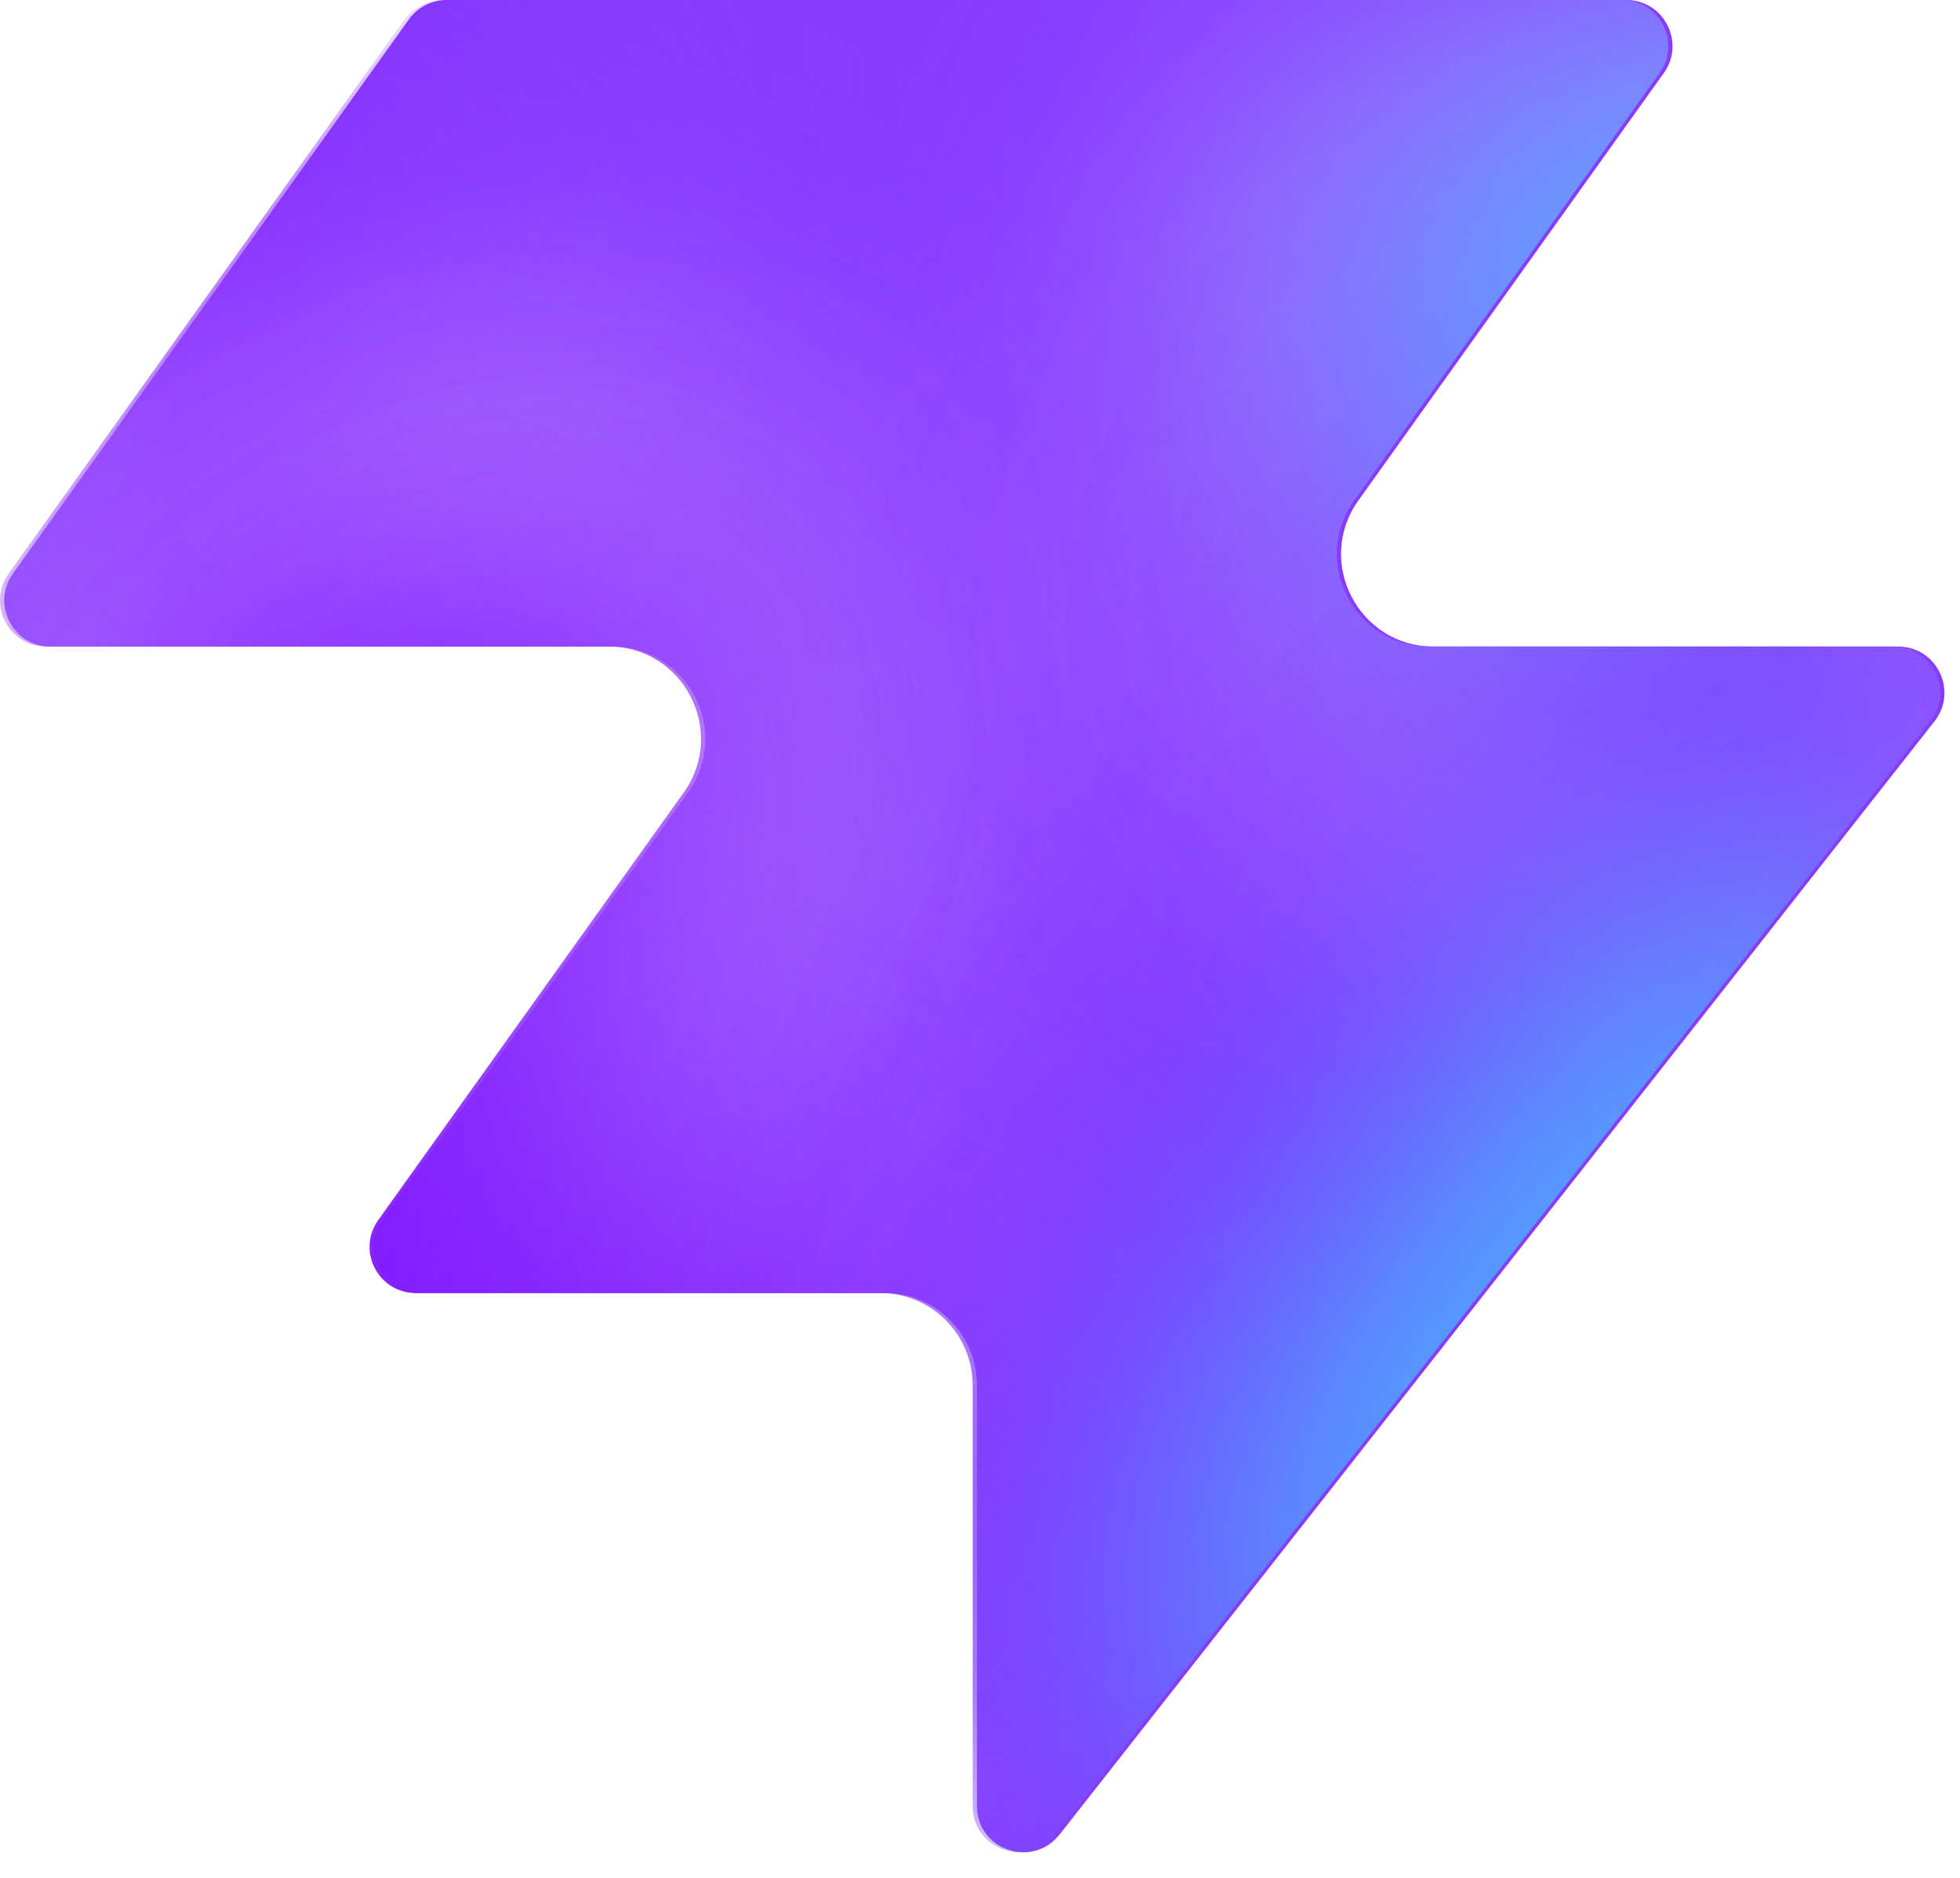
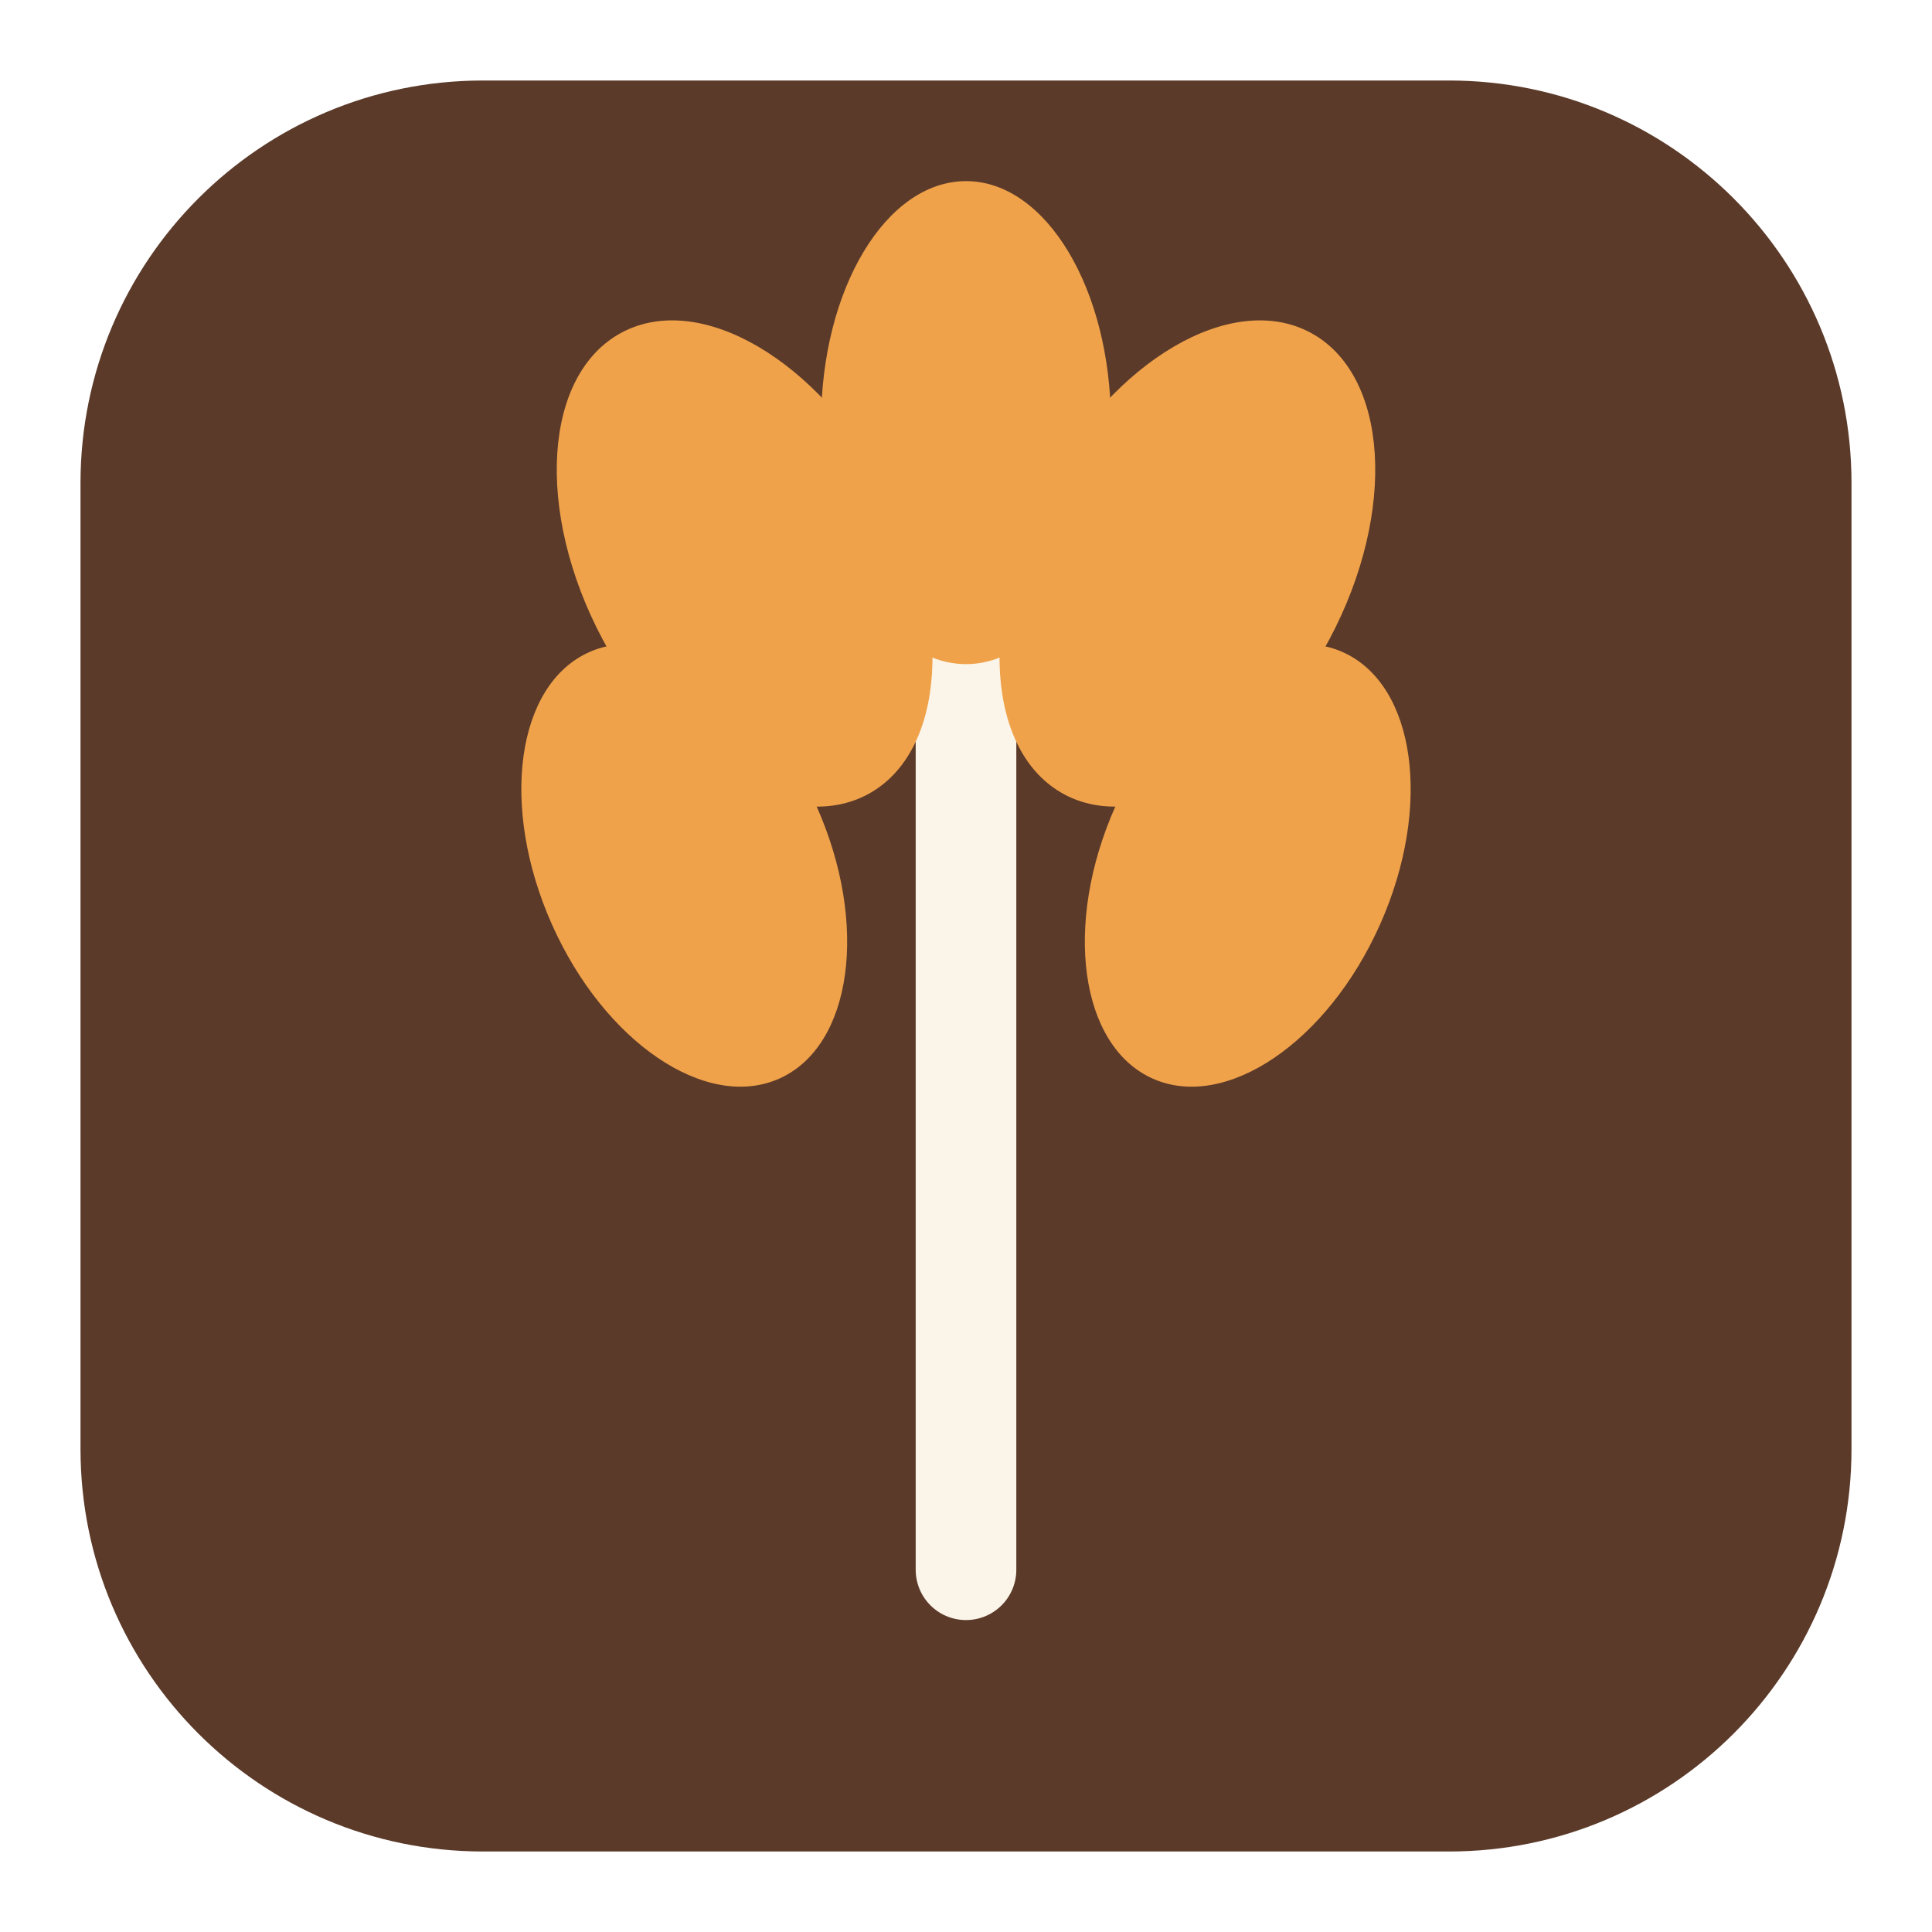
- <svg xmlns="http://www.w3.org/2000/svg" width="48" height="46" fill="none" viewBox="0 0 48 46">
-   <path fill="#863bff" d="M25.946 44.938c-.664.845-2.021.375-2.021-.698V33.937a2.26 2.26 0 0 0-2.262-2.262H10.287c-.92 0-1.456-1.04-.92-1.788l7.48-10.471c1.07-1.497 0-3.578-1.842-3.578H1.237c-.92 0-1.456-1.04-.92-1.788L10.013.474c.214-.297.556-.474.92-.474h28.894c.92 0 1.456 1.04.92 1.788l-7.48 10.471c-1.07 1.498 0 3.579 1.842 3.579h11.377c.943 0 1.473 1.088.89 1.83L25.947 44.94z" style="fill:#863bff;fill:color(display-p3 .525 .23 1);fill-opacity:1" />
-   <mask id="a" width="48" height="46" x="0" y="0" maskUnits="userSpaceOnUse" style="mask-type:alpha">
-     <path fill="#000" d="M25.842 44.938c-.664.844-2.021.375-2.021-.698V33.937a2.26 2.26 0 0 0-2.262-2.262H10.183c-.92 0-1.456-1.04-.92-1.788l7.48-10.471c1.07-1.498 0-3.579-1.842-3.579H1.133c-.92 0-1.456-1.04-.92-1.787L9.91.473c.214-.297.556-.474.92-.474h28.894c.92 0 1.456 1.04.92 1.788l-7.48 10.471c-1.07 1.498 0 3.578 1.842 3.578h11.377c.943 0 1.473 1.088.89 1.832L25.843 44.94z" style="fill:#000;fill-opacity:1" />
-   </mask>
-   <g mask="url(#a)">
-     <g filter="url(#b)">
-       <ellipse cx="5.508" cy="14.704" fill="#ede6ff" rx="5.508" ry="14.704" style="fill:#ede6ff;fill:color(display-p3 .927 .903 1);fill-opacity:1" transform="matrix(.00324 1 1 -.00324 -4.47 31.516)" />
-     </g>
-     <g filter="url(#c)">
-       <ellipse cx="10.399" cy="29.851" fill="#ede6ff" rx="10.399" ry="29.851" style="fill:#ede6ff;fill:color(display-p3 .927 .903 1);fill-opacity:1" transform="matrix(.00324 1 1 -.00324 -39.328 7.883)" />
-     </g>
-     <g filter="url(#d)">
-       <ellipse cx="5.508" cy="30.487" fill="#7e14ff" rx="5.508" ry="30.487" style="fill:#7e14ff;fill:color(display-p3 .492 .077 1);fill-opacity:1" transform="rotate(89.814 -25.913 -14.639)scale(1 -1)" />
-     </g>
-     <g filter="url(#e)">
-       <ellipse cx="5.508" cy="30.599" fill="#7e14ff" rx="5.508" ry="30.599" style="fill:#7e14ff;fill:color(display-p3 .492 .077 1);fill-opacity:1" transform="rotate(89.814 -32.644 -3.334)scale(1 -1)" />
-     </g>
-     <g filter="url(#f)">
-       <ellipse cx="5.508" cy="30.599" fill="#7e14ff" rx="5.508" ry="30.599" style="fill:#7e14ff;fill:color(display-p3 .492 .077 1);fill-opacity:1" transform="matrix(.00324 1 1 -.00324 -34.34 30.47)" />
-     </g>
-     <g filter="url(#g)">
-       <ellipse cx="14.072" cy="22.078" fill="#ede6ff" rx="14.072" ry="22.078" style="fill:#ede6ff;fill:color(display-p3 .927 .903 1);fill-opacity:1" transform="rotate(93.35 24.506 48.493)scale(-1 1)" />
-     </g>
-     <g filter="url(#h)">
-       <ellipse cx="3.47" cy="21.501" fill="#7e14ff" rx="3.47" ry="21.501" style="fill:#7e14ff;fill:color(display-p3 .492 .077 1);fill-opacity:1" transform="rotate(89.009 28.708 47.59)scale(-1 1)" />
-     </g>
-     <g filter="url(#i)">
-       <ellipse cx="3.47" cy="21.501" fill="#7e14ff" rx="3.47" ry="21.501" style="fill:#7e14ff;fill:color(display-p3 .492 .077 1);fill-opacity:1" transform="rotate(89.009 28.708 47.59)scale(-1 1)" />
-     </g>
-     <g filter="url(#j)">
-       <ellipse cx=".387" cy="8.972" fill="#7e14ff" rx="4.407" ry="29.108" style="fill:#7e14ff;fill:color(display-p3 .492 .077 1);fill-opacity:1" transform="rotate(39.51 .387 8.972)" />
-     </g>
-     <g filter="url(#k)">
-       <ellipse cx="47.523" cy="-6.092" fill="#7e14ff" rx="4.407" ry="29.108" style="fill:#7e14ff;fill:color(display-p3 .492 .077 1);fill-opacity:1" transform="rotate(37.892 47.523 -6.092)" />
-     </g>
-     <g filter="url(#l)">
-       <ellipse cx="41.412" cy="6.333" fill="#47bfff" rx="5.971" ry="9.665" style="fill:#47bfff;fill:color(display-p3 .28 .748 1);fill-opacity:1" transform="rotate(37.892 41.412 6.333)" />
-     </g>
-     <g filter="url(#m)">
-       <ellipse cx="-1.879" cy="38.332" fill="#7e14ff" rx="4.407" ry="29.108" style="fill:#7e14ff;fill:color(display-p3 .492 .077 1);fill-opacity:1" transform="rotate(37.892 -1.88 38.332)" />
-     </g>
-     <g filter="url(#n)">
-       <ellipse cx="-1.879" cy="38.332" fill="#7e14ff" rx="4.407" ry="29.108" style="fill:#7e14ff;fill:color(display-p3 .492 .077 1);fill-opacity:1" transform="rotate(37.892 -1.88 38.332)" />
-     </g>
-     <g filter="url(#o)">
-       <ellipse cx="35.651" cy="29.907" fill="#7e14ff" rx="4.407" ry="29.108" style="fill:#7e14ff;fill:color(display-p3 .492 .077 1);fill-opacity:1" transform="rotate(37.892 35.651 29.907)" />
-     </g>
-     <g filter="url(#p)">
-       <ellipse cx="38.418" cy="32.4" fill="#47bfff" rx="5.971" ry="15.297" style="fill:#47bfff;fill:color(display-p3 .28 .748 1);fill-opacity:1" transform="rotate(37.892 38.418 32.4)" />
-     </g>
+ <svg xmlns="http://www.w3.org/2000/svg" width="48" height="48" viewBox="0 0 48 48">
+   <rect x="2" y="2" width="44" height="44" rx="10" fill="#5B3A29" />
+   <path d="M24 39V17" stroke="#FBF5E9" stroke-width="2.5" stroke-linecap="round" />
+   <g fill="#F0A24A">
+     <ellipse cx="18.5" cy="14" rx="4" ry="6.5" transform="rotate(-28 18.5 14)" />
+     <ellipse cx="29.5" cy="14" rx="4" ry="6.5" transform="rotate(28 29.5 14)" />
+     <ellipse cx="17" cy="21.5" rx="3.6" ry="5.8" transform="rotate(-24 17 21.5)" />
+     <ellipse cx="31" cy="21.5" rx="3.6" ry="5.8" transform="rotate(24 31 21.5)" />
+     <ellipse cx="24" cy="10.5" rx="3.6" ry="6" />
  </g>
-   <defs>
-     <filter id="b" width="60.045" height="41.654" x="-19.77" y="16.149" color-interpolation-filters="sRGB" filterUnits="userSpaceOnUse">
-       <feFlood flood-opacity="0" result="BackgroundImageFix" />
-       <feBlend in="SourceGraphic" in2="BackgroundImageFix" result="shape" />
-       <feGaussianBlur result="effect1_foregroundBlur_2002_17158" stdDeviation="7.659" />
-     </filter>
-     <filter id="c" width="90.34" height="51.437" x="-54.613" y="-7.533" color-interpolation-filters="sRGB" filterUnits="userSpaceOnUse">
-       <feFlood flood-opacity="0" result="BackgroundImageFix" />
-       <feBlend in="SourceGraphic" in2="BackgroundImageFix" result="shape" />
-       <feGaussianBlur result="effect1_foregroundBlur_2002_17158" stdDeviation="7.659" />
-     </filter>
-     <filter id="d" width="79.355" height="29.4" x="-49.64" y="2.03" color-interpolation-filters="sRGB" filterUnits="userSpaceOnUse">
-       <feFlood flood-opacity="0" result="BackgroundImageFix" />
-       <feBlend in="SourceGraphic" in2="BackgroundImageFix" result="shape" />
-       <feGaussianBlur result="effect1_foregroundBlur_2002_17158" stdDeviation="4.596" />
-     </filter>
-     <filter id="e" width="79.579" height="29.4" x="-45.045" y="20.029" color-interpolation-filters="sRGB" filterUnits="userSpaceOnUse">
-       <feFlood flood-opacity="0" result="BackgroundImageFix" />
-       <feBlend in="SourceGraphic" in2="BackgroundImageFix" result="shape" />
-       <feGaussianBlur result="effect1_foregroundBlur_2002_17158" stdDeviation="4.596" />
-     </filter>
-     <filter id="f" width="79.579" height="29.4" x="-43.513" y="21.178" color-interpolation-filters="sRGB" filterUnits="userSpaceOnUse">
-       <feFlood flood-opacity="0" result="BackgroundImageFix" />
-       <feBlend in="SourceGraphic" in2="BackgroundImageFix" result="shape" />
-       <feGaussianBlur result="effect1_foregroundBlur_2002_17158" stdDeviation="4.596" />
-     </filter>
-     <filter id="g" width="74.749" height="58.852" x="15.756" y="-17.901" color-interpolation-filters="sRGB" filterUnits="userSpaceOnUse">
-       <feFlood flood-opacity="0" result="BackgroundImageFix" />
-       <feBlend in="SourceGraphic" in2="BackgroundImageFix" result="shape" />
-       <feGaussianBlur result="effect1_foregroundBlur_2002_17158" stdDeviation="7.659" />
-     </filter>
-     <filter id="h" width="61.377" height="25.362" x="23.548" y="2.284" color-interpolation-filters="sRGB" filterUnits="userSpaceOnUse">
-       <feFlood flood-opacity="0" result="BackgroundImageFix" />
-       <feBlend in="SourceGraphic" in2="BackgroundImageFix" result="shape" />
-       <feGaussianBlur result="effect1_foregroundBlur_2002_17158" stdDeviation="4.596" />
-     </filter>
-     <filter id="i" width="61.377" height="25.362" x="23.548" y="2.284" color-interpolation-filters="sRGB" filterUnits="userSpaceOnUse">
-       <feFlood flood-opacity="0" result="BackgroundImageFix" />
-       <feBlend in="SourceGraphic" in2="BackgroundImageFix" result="shape" />
-       <feGaussianBlur result="effect1_foregroundBlur_2002_17158" stdDeviation="4.596" />
-     </filter>
-     <filter id="j" width="56.045" height="63.649" x="-27.636" y="-22.853" color-interpolation-filters="sRGB" filterUnits="userSpaceOnUse">
-       <feFlood flood-opacity="0" result="BackgroundImageFix" />
-       <feBlend in="SourceGraphic" in2="BackgroundImageFix" result="shape" />
-       <feGaussianBlur result="effect1_foregroundBlur_2002_17158" stdDeviation="4.596" />
-     </filter>
-     <filter id="k" width="54.814" height="64.646" x="20.116" y="-38.415" color-interpolation-filters="sRGB" filterUnits="userSpaceOnUse">
-       <feFlood flood-opacity="0" result="BackgroundImageFix" />
-       <feBlend in="SourceGraphic" in2="BackgroundImageFix" result="shape" />
-       <feGaussianBlur result="effect1_foregroundBlur_2002_17158" stdDeviation="4.596" />
-     </filter>
-     <filter id="l" width="33.541" height="35.313" x="24.641" y="-11.323" color-interpolation-filters="sRGB" filterUnits="userSpaceOnUse">
-       <feFlood flood-opacity="0" result="BackgroundImageFix" />
-       <feBlend in="SourceGraphic" in2="BackgroundImageFix" result="shape" />
-       <feGaussianBlur result="effect1_foregroundBlur_2002_17158" stdDeviation="4.596" />
-     </filter>
-     <filter id="m" width="54.814" height="64.646" x="-29.286" y="6.009" color-interpolation-filters="sRGB" filterUnits="userSpaceOnUse">
-       <feFlood flood-opacity="0" result="BackgroundImageFix" />
-       <feBlend in="SourceGraphic" in2="BackgroundImageFix" result="shape" />
-       <feGaussianBlur result="effect1_foregroundBlur_2002_17158" stdDeviation="4.596" />
-     </filter>
-     <filter id="n" width="54.814" height="64.646" x="-29.286" y="6.009" color-interpolation-filters="sRGB" filterUnits="userSpaceOnUse">
-       <feFlood flood-opacity="0" result="BackgroundImageFix" />
-       <feBlend in="SourceGraphic" in2="BackgroundImageFix" result="shape" />
-       <feGaussianBlur result="effect1_foregroundBlur_2002_17158" stdDeviation="4.596" />
-     </filter>
-     <filter id="o" width="54.814" height="64.646" x="8.244" y="-2.416" color-interpolation-filters="sRGB" filterUnits="userSpaceOnUse">
-       <feFlood flood-opacity="0" result="BackgroundImageFix" />
-       <feBlend in="SourceGraphic" in2="BackgroundImageFix" result="shape" />
-       <feGaussianBlur result="effect1_foregroundBlur_2002_17158" stdDeviation="4.596" />
-     </filter>
-     <filter id="p" width="39.409" height="43.623" x="18.713" y="10.588" color-interpolation-filters="sRGB" filterUnits="userSpaceOnUse">
-       <feFlood flood-opacity="0" result="BackgroundImageFix" />
-       <feBlend in="SourceGraphic" in2="BackgroundImageFix" result="shape" />
-       <feGaussianBlur result="effect1_foregroundBlur_2002_17158" stdDeviation="4.596" />
-     </filter>
-   </defs>
</svg>
